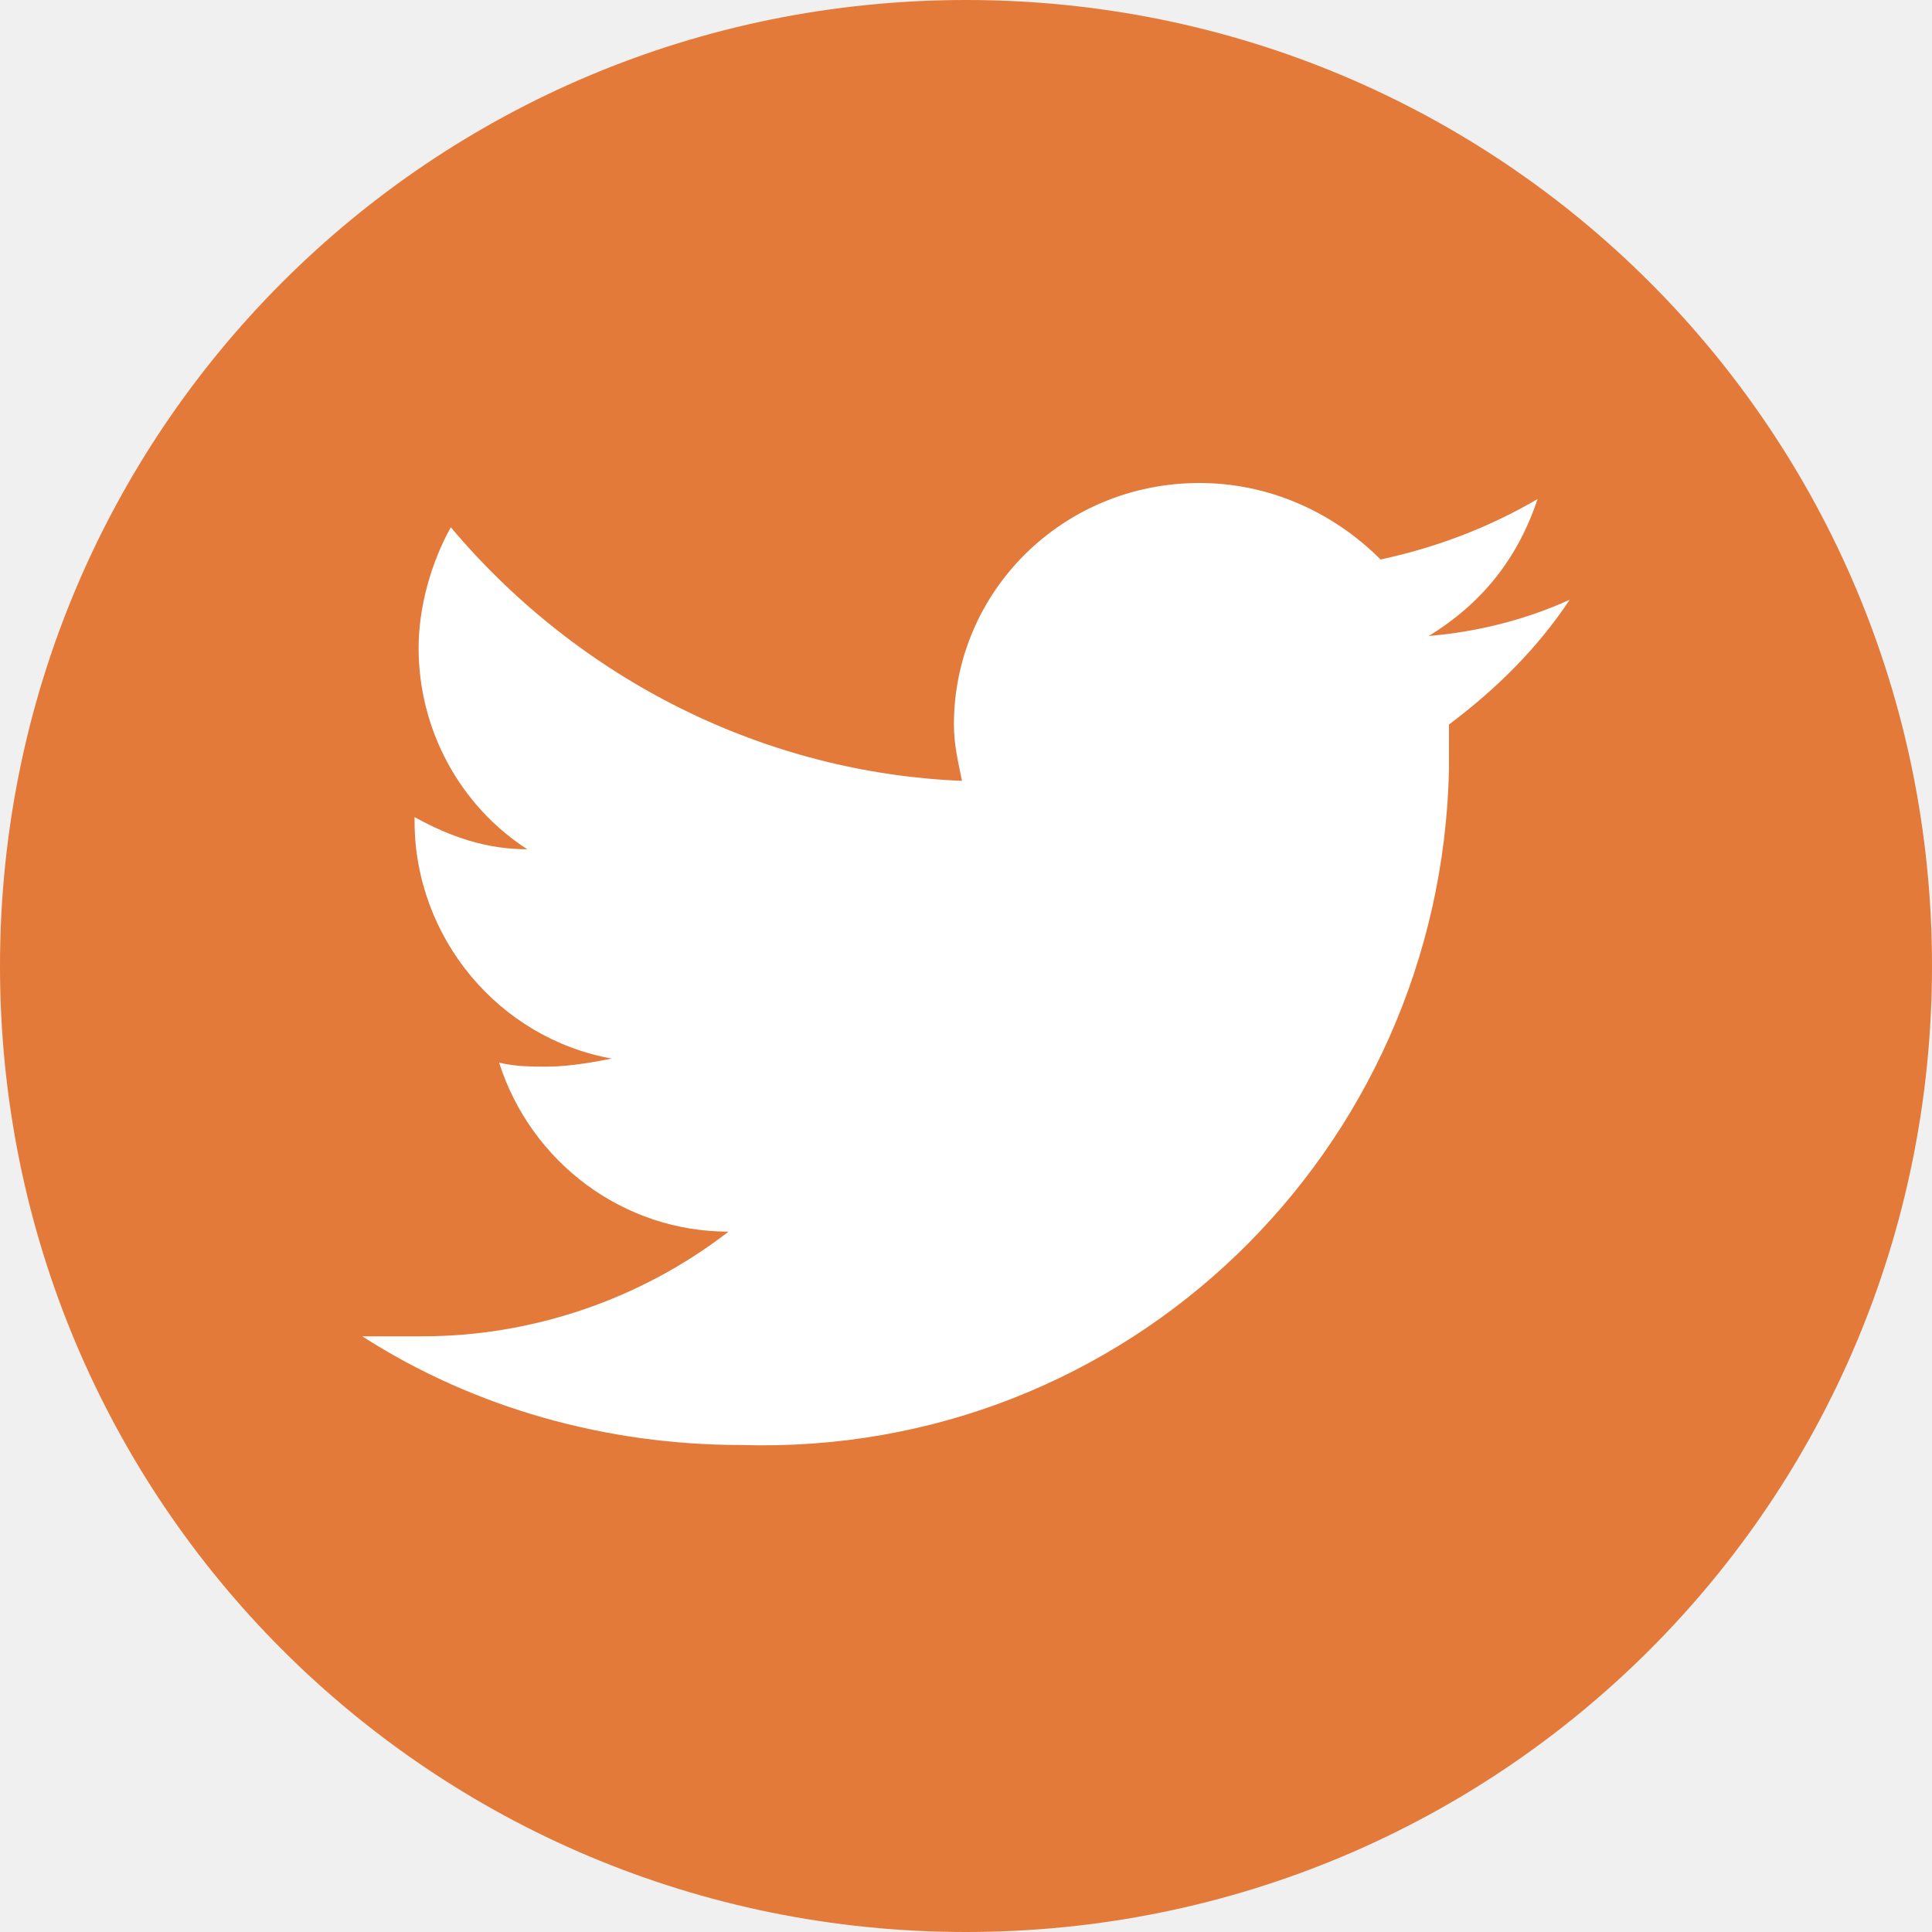
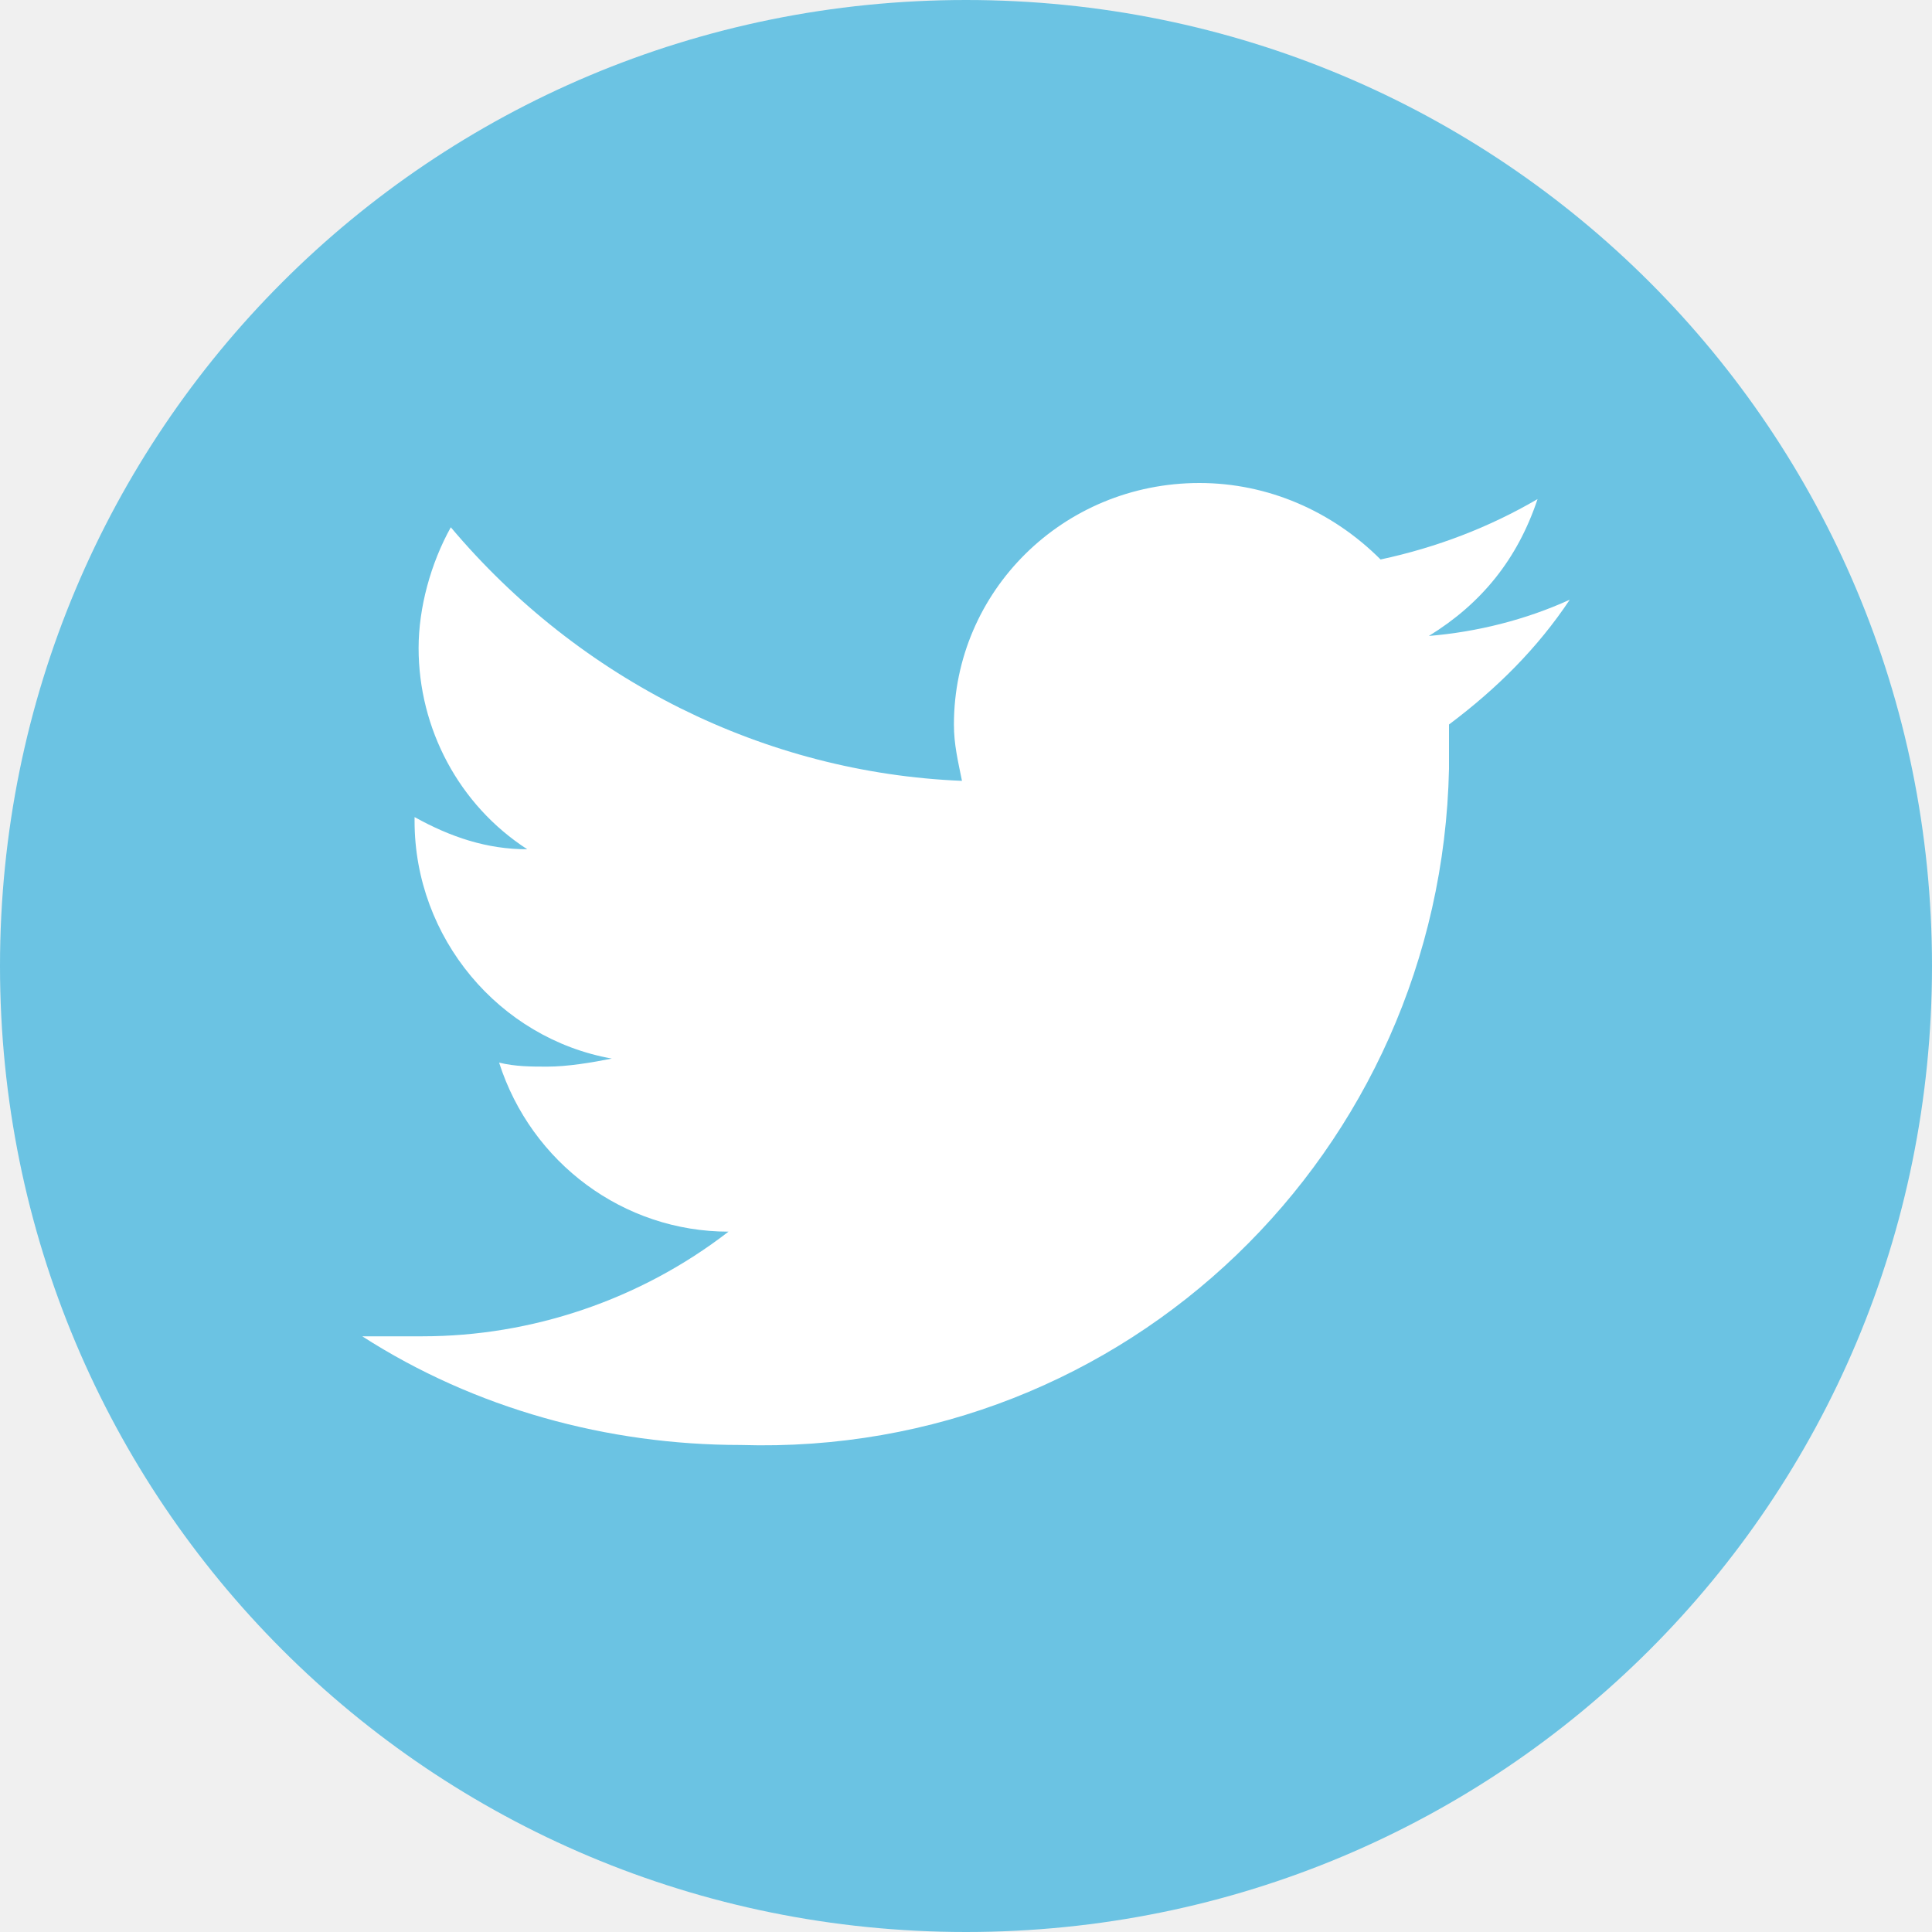
<svg xmlns="http://www.w3.org/2000/svg" version="1.1" id="iconSocialMedia" x="0px" y="0px" viewBox="0 0 48 48" style="enable-background:new 0 0 48 48;" xml:space="preserve">
  <style type="text/css">
- 	.st0{fill:#E47A3A;}
+ 	.st0{fill:#6bc3e3;}
	.st1{fill:#FFFFFF;}
</style>
  <g id="twitter-icon">
    <path class="st0" d="M48,24c0,13.3-10.7,24-24,24S0,37.3,0,24S10.7,0,24,0S48,10.7,48,24z" />
    <path id="white" class="st1" d="M38.2,12.4c-1.2,0.7-2.5,1.2-3.9,1.5c-1.2-1.2-2.8-1.9-4.5-1.9c-3.4,0-6.1,2.7-6.1,6c0,0,0,0,0,0   c0,0.5,0.1,0.9,0.2,1.4c-4.9-0.2-9.5-2.5-12.7-6.3c-0.5,0.9-0.8,2-0.8,3c0,2,1,3.9,2.7,5c-1,0-1.9-0.3-2.8-0.8v0.1   c0,2.9,2.1,5.4,4.9,5.9c-0.5,0.1-1.1,0.2-1.6,0.2c-0.4,0-0.8,0-1.2-0.1c0.8,2.5,3.1,4.2,5.7,4.2c-2.2,1.7-4.9,2.6-7.6,2.6   c-0.5,0-1,0-1.5,0c2.8,1.8,6.1,2.7,9.4,2.7C28,36.2,35.8,28.6,36,19.1c0-0.1,0-0.2,0-0.3c0-0.3,0-0.5,0-0.8c1.2-0.9,2.2-1.9,3-3.1   c-1.1,0.5-2.3,0.8-3.5,0.9C36.8,15,37.7,13.9,38.2,12.4z" />
  </g>
</svg>
